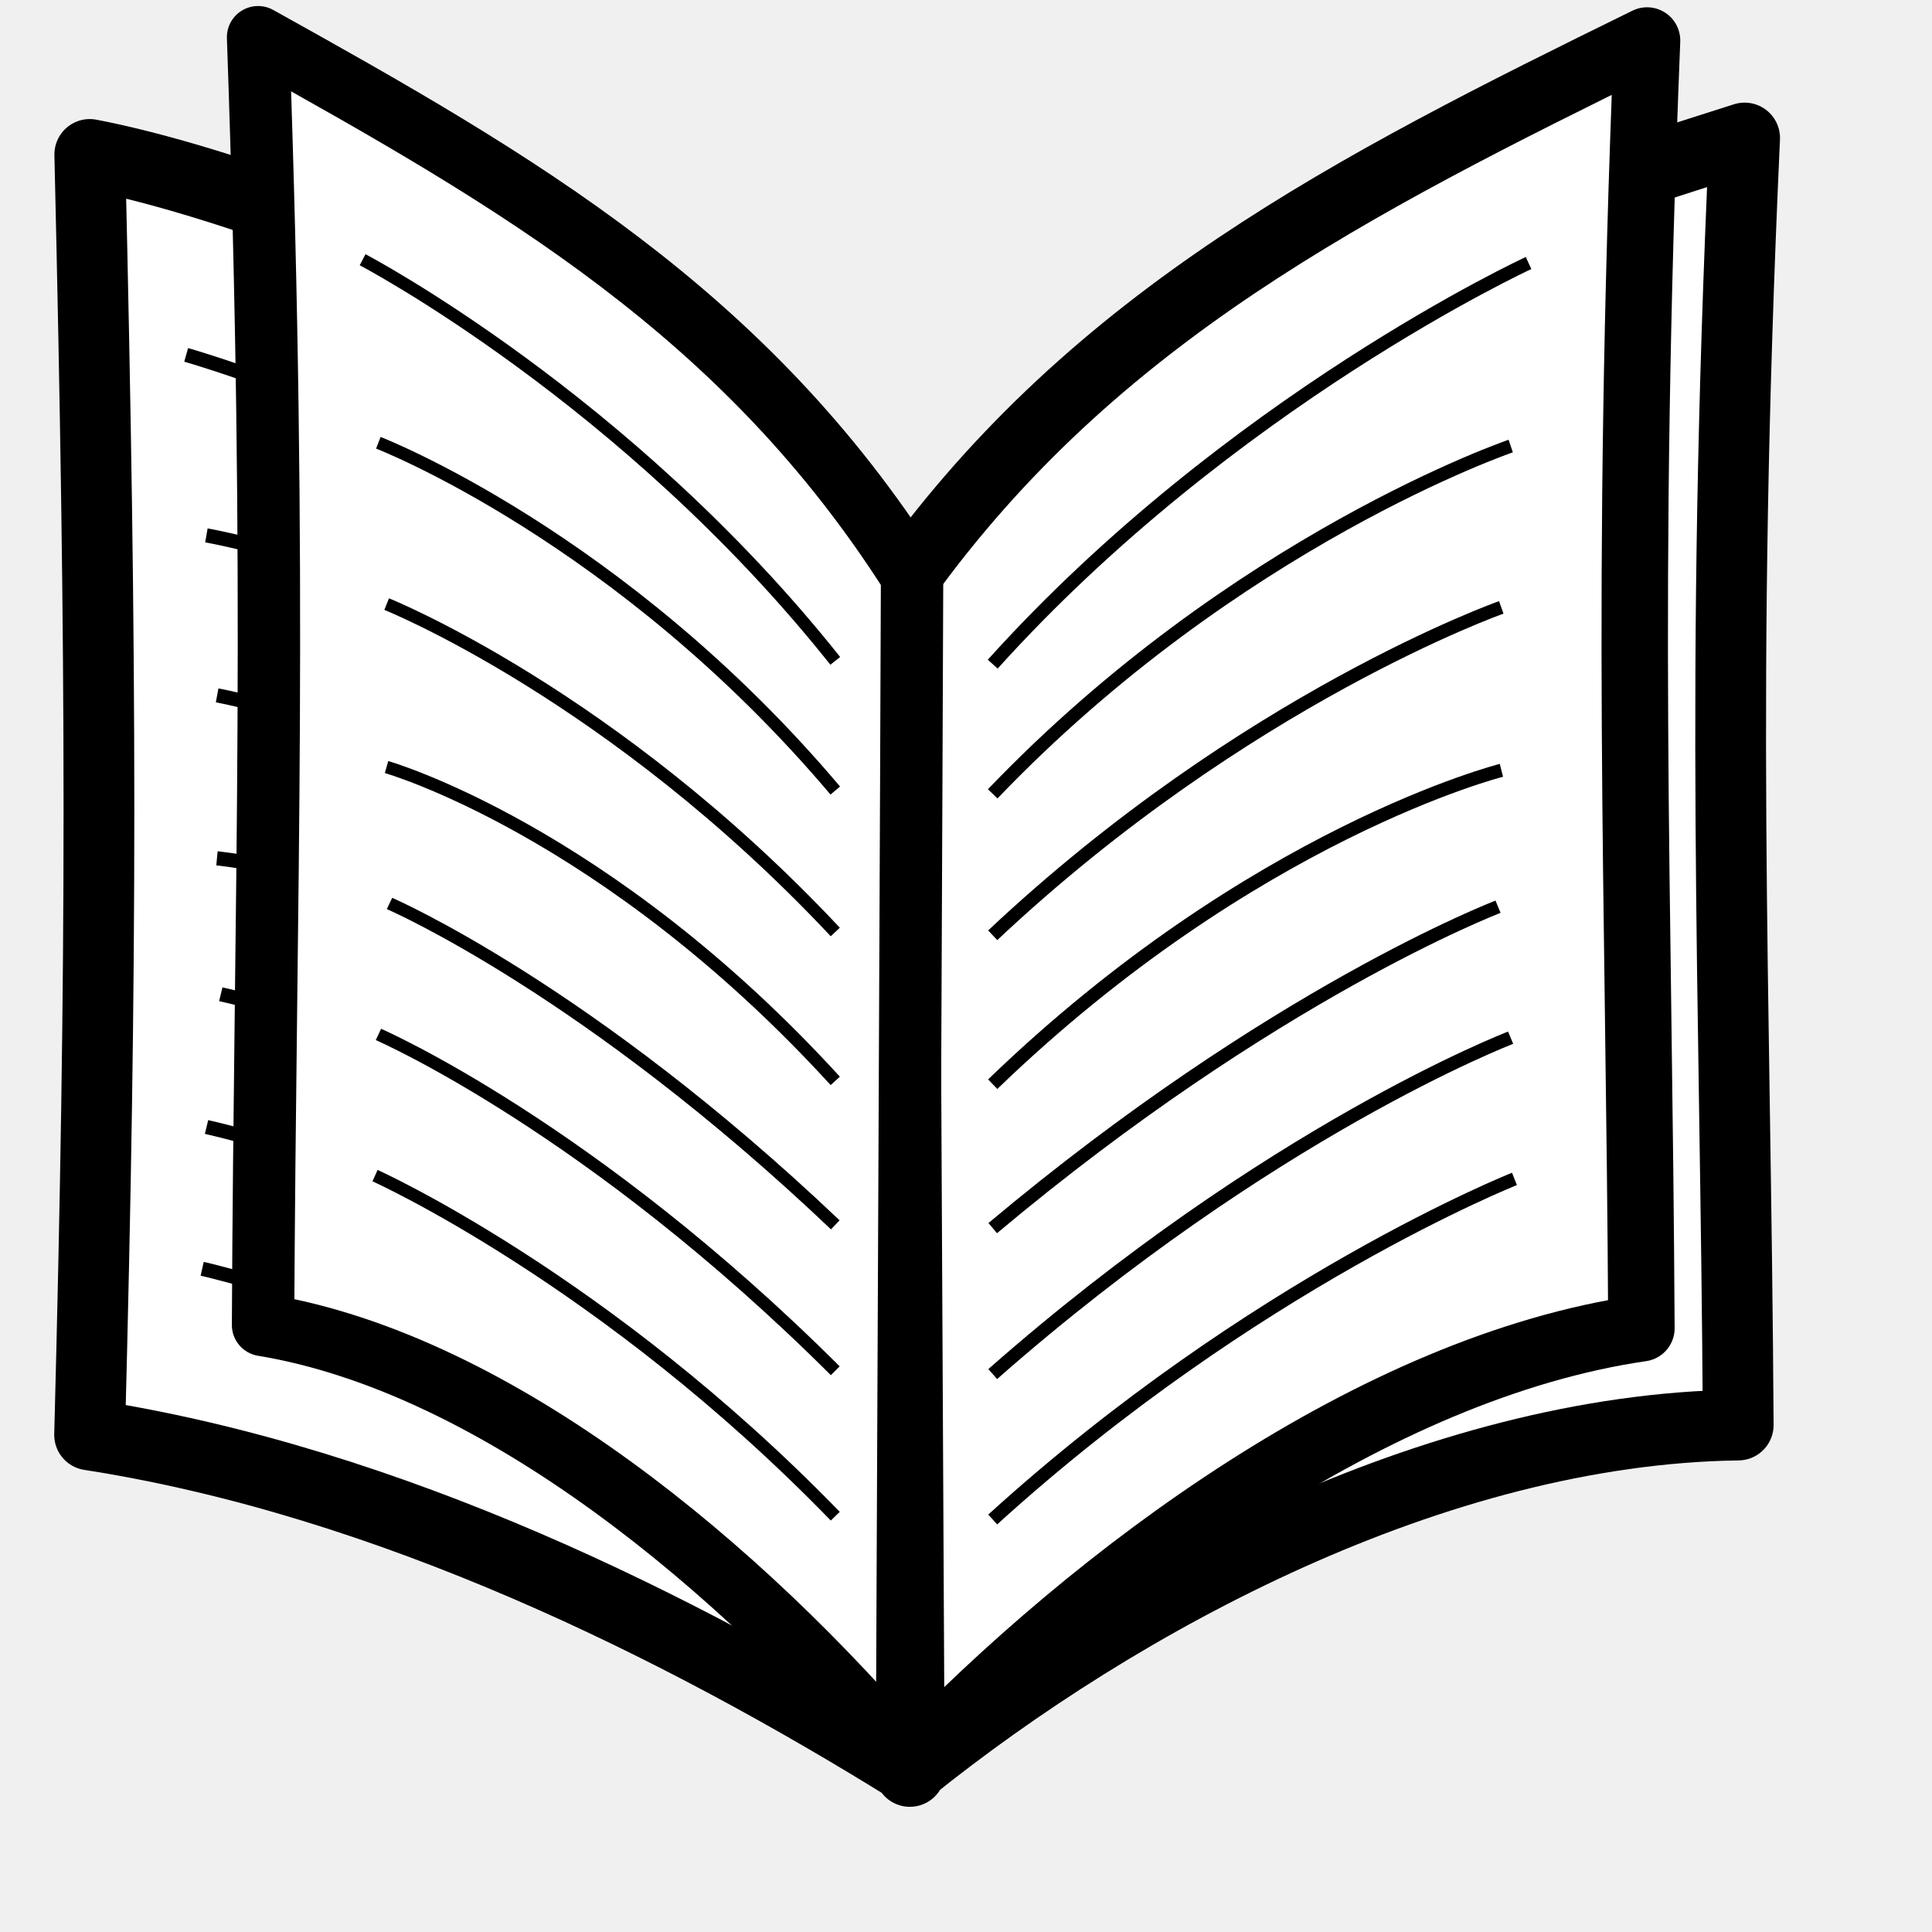
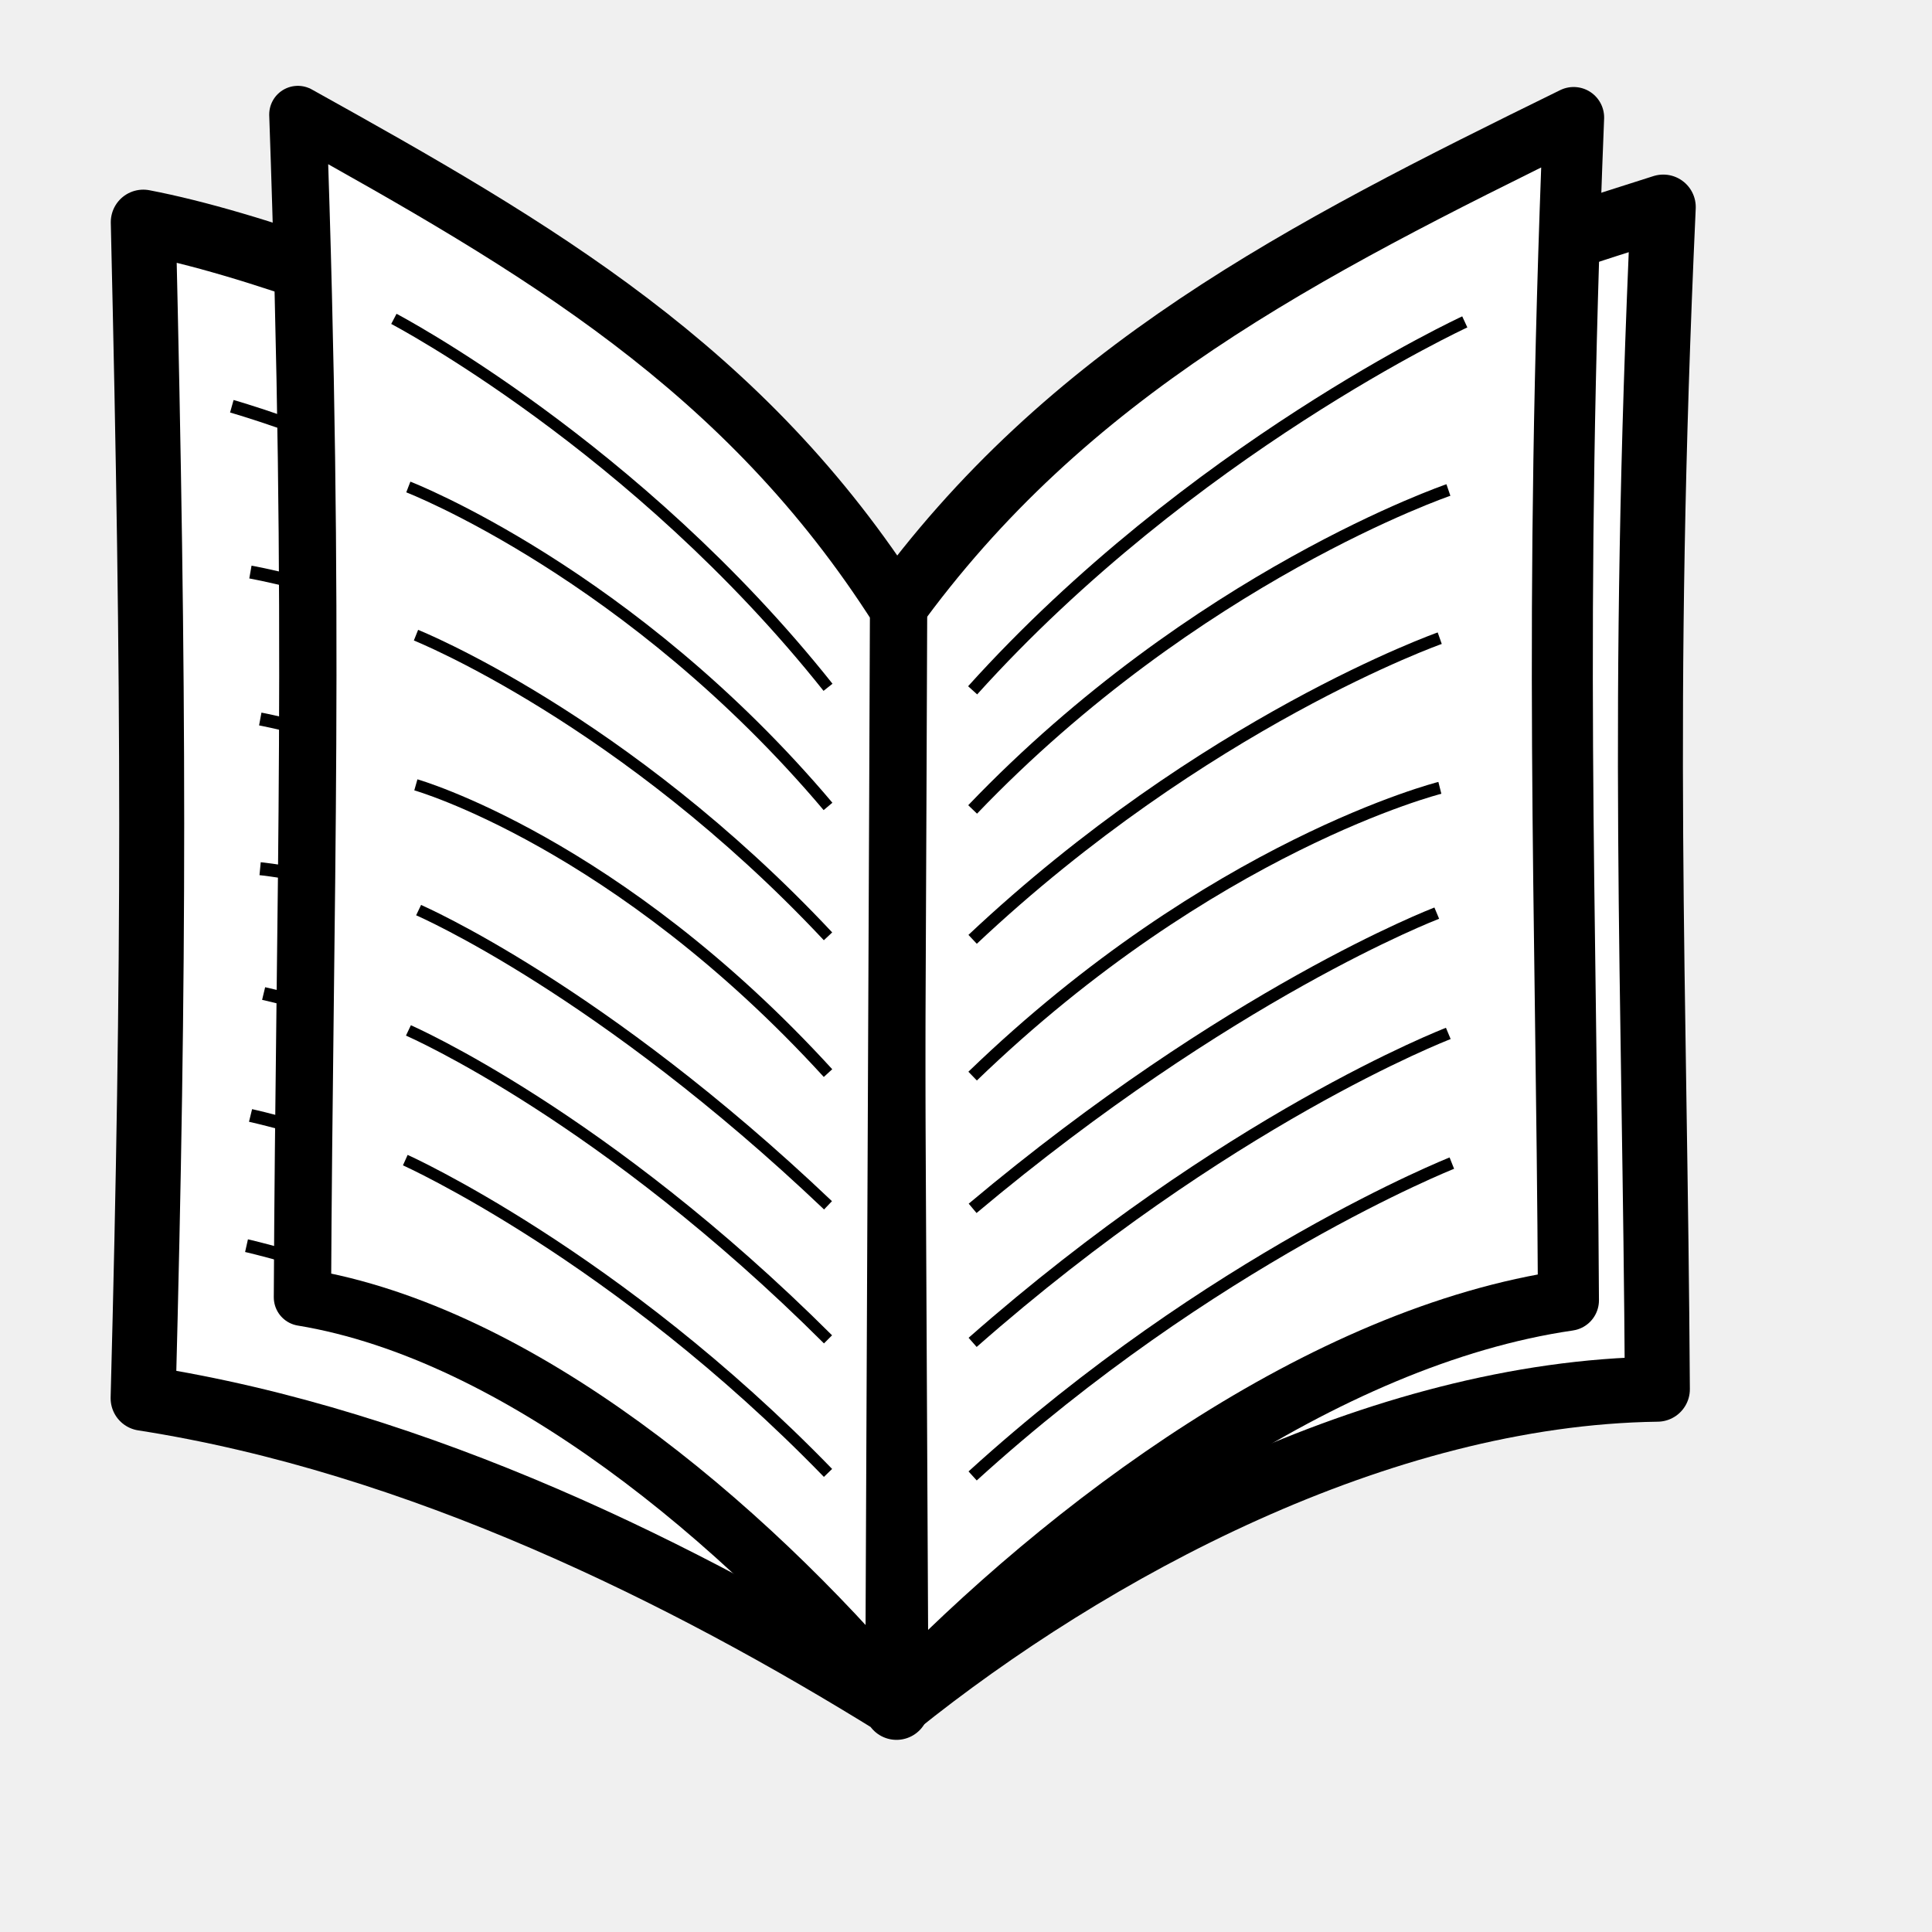
- <svg xmlns="http://www.w3.org/2000/svg" xmlns:xlink="http://www.w3.org/1999/xlink" id="svg1" width="128pt" height="128pt">
+ <svg xmlns="http://www.w3.org/2000/svg" xmlns:xlink="http://www.w3.org/1999/xlink" height="128pt" width="128pt" id="svg1">
  <defs id="defs3">
    <linearGradient id="linearGradient866">
-       <stop style="stop-color:#ffffff;stop-opacity:0.294;" offset="0" id="stop867" />
-       <stop style="stop-color:#000000;stop-opacity:0.322;" offset="1" id="stop868" />
+       <stop id="stop867" offset="0" style="stop-color:#ffffff;stop-opacity:0.294;" />
+       <stop id="stop868" offset="1" style="stop-color:#000000;stop-opacity:0.322;" />
    </linearGradient>
    <linearGradient id="linearGradient858">
-       <stop style="stop-color:#ffab00;stop-opacity:1;" offset="0" id="stop859" />
-       <stop style="stop-color:#ffe500;stop-opacity:1;" offset="1" id="stop860" />
+       <stop id="stop859" offset="0" style="stop-color:#ffab00;stop-opacity:1;" />
+       <stop id="stop860" offset="1" style="stop-color:#ffe500;stop-opacity:1;" />
    </linearGradient>
    <linearGradient id="linearGradient827">
-       <stop style="stop-color:#000000;stop-opacity:0.669;" offset="0" id="stop828" />
-       <stop style="stop-color:#ffffff;stop-opacity:0;" offset="1" id="stop829" />
+       <stop id="stop828" offset="0" style="stop-color:#000000;stop-opacity:0.669;" />
+       <stop id="stop829" offset="1" style="stop-color:#ffffff;stop-opacity:0;" />
    </linearGradient>
-     <linearGradient xlink:href="#linearGradient858" id="linearGradient830" x1="0.453" y1="0.625" x2="0.109" y2="0.11" />
-     <linearGradient xlink:href="#linearGradient866" id="linearGradient861" />
-     <radialGradient xlink:href="#linearGradient858" id="radialGradient865" cx="0.672" cy="0.748" r="0.601" fx="0.672" fy="0.748" />
-     <linearGradient xlink:href="#linearGradient858" id="linearGradient852" x1="0.859" y1="0.959" x2="0.453" y2="0.449" spreadMethod="reflect" />
-     <radialGradient xlink:href="#linearGradient866" id="radialGradient854" />
+     <linearGradient y2="0.11" x2="0.109" y1="0.625" x1="0.453" id="linearGradient830" xlink:href="#linearGradient858" />
+     <linearGradient id="linearGradient861" xlink:href="#linearGradient866" />
+     <radialGradient fy="0.748" fx="0.672" r="0.601" cy="0.748" cx="0.672" id="radialGradient865" xlink:href="#linearGradient858" />
+     <linearGradient spreadMethod="reflect" y2="0.449" x2="0.453" y1="0.959" x1="0.859" id="linearGradient852" xlink:href="#linearGradient858" />
+     <radialGradient id="radialGradient854" xlink:href="#linearGradient866" />
  </defs>
-   <path style="fill:#ffffff;fill-rule:evenodd;stroke:black;stroke-opacity:1;stroke-width:6.25;stroke-linejoin:round;stroke-linecap:butt;fill-opacity:1;stroke-dasharray:none;" d="M 79.795,51.539 C 72.392,36.846 28.26,17.535 7.93,13.642 C 9.003,59.4 9.023,84.455 7.915,126.755 C 34.432,130.885 60.068,143.632 80.375,156.235 C 80.375,162.389 79.795,55.232 79.795,51.539 z " id="path859" />
-   <path style="fill:#ffffff;fill-rule:evenodd;stroke:black;stroke-opacity:1;stroke-width:6.25;stroke-linejoin:round;stroke-linecap:butt;fill-opacity:1;stroke-dasharray:none;" d="M 79.795,51.249 C 98.801,30.173 124.501,21.597 154.115,12.191 C 151.882,61.14 153.312,86.485 153.55,125.884 C 126.742,126.244 98.941,141.312 80.375,156.235 C 80.375,156.007 79.795,54.942 79.795,51.249 z " id="path861" />
-   <path style="fill:none;fill-rule:evenodd;stroke:black;stroke-opacity:1;stroke-width:1.25;stroke-linejoin:miter;stroke-linecap:butt;fill-opacity:0.75;stroke-dasharray:none;" d="M 16.446,31.35 C 16.446,31.35 46.37,39.775 70.158,60.056" id="path909" />
-   <path style="fill:none;fill-opacity:0.75;fill-rule:evenodd;stroke:#000000;stroke-width:1.25;stroke-dasharray:none;" d="M 18.233,47.294 C 18.233,47.294 45.77,52.12 70.158,71.512" id="path911" />
-   <path style="fill:none;fill-rule:evenodd;stroke:black;stroke-opacity:1;stroke-width:1.25;stroke-linejoin:miter;stroke-linecap:butt;fill-opacity:0.75;stroke-dasharray:none;" d="M 19.181,61.427 C 19.181,61.427 44.856,66.197 70.158,84.005" id="path912" />
-   <path style="fill:none;fill-rule:evenodd;stroke:black;stroke-opacity:1;stroke-width:1.25;stroke-linejoin:miter;stroke-linecap:butt;fill-opacity:0.75;stroke-dasharray:none;" d="M 19.166,75.823 C 19.166,75.823 44.047,78.216 70.158,97.159" id="path913" />
-   <path style="fill:none;fill-rule:evenodd;stroke:black;stroke-opacity:1;stroke-width:1.25;stroke-linejoin:miter;stroke-linecap:butt;fill-opacity:0.75;stroke-dasharray:none;" d="M 19.504,87.83 C 19.794,87.9 42.065,92.626 70.158,109.876" id="path914" />
-   <path style="fill:none;fill-opacity:0.75;fill-rule:evenodd;stroke:#000000;stroke-width:1.25;stroke-dasharray:none;" d="M 18.245,99.557 C 18.535,99.627 42.43,104.743 70.158,122.767" id="path915" />
-   <path style="fill:none;fill-opacity:0.75;fill-rule:evenodd;stroke:#000000;stroke-width:1.25;stroke-dasharray:none;" d="M 17.859,112.08 C 17.859,112.08 44.009,117.943 70.158,135.613" id="path916" />
-   <path style="fill:none;fill-rule:evenodd;stroke:black;stroke-opacity:1;stroke-width:1.25;stroke-linejoin:miter;stroke-linecap:butt;fill-opacity:0.75;stroke-dasharray:none;" d="M 142.236,30.486 C 142.236,30.486 112.312,39.228 88.524,59.759" id="path858" />
-   <path style="fill:none;fill-opacity:0.75;fill-rule:evenodd;stroke:#000000;stroke-width:1.25;stroke-dasharray:none;" d="M 140.449,46.449 C 140.449,46.449 112.912,51.566 88.524,71.215" id="path860" />
-   <path style="fill:none;fill-rule:evenodd;stroke:black;stroke-opacity:1;stroke-width:1.25;stroke-linejoin:miter;stroke-linecap:butt;fill-opacity:0.75;stroke-dasharray:none;" d="M 139.501,60.593 C 139.501,60.593 113.826,65.634 88.524,83.708" id="path862" />
-   <path style="fill:none;fill-rule:evenodd;stroke:black;stroke-opacity:1;stroke-width:1.25;stroke-linejoin:miter;stroke-linecap:butt;fill-opacity:0.75;stroke-dasharray:none;" d="M 139.516,74.988 C 139.516,74.988 114.635,77.644 88.524,96.863" id="path863" />
-   <path style="fill:none;fill-rule:evenodd;stroke:black;stroke-opacity:1;stroke-width:1.25;stroke-linejoin:miter;stroke-linecap:butt;fill-opacity:0.75;stroke-dasharray:none;" d="M 139.178,86.998 C 138.888,87.072 116.617,92.033 88.524,109.579" id="path864" />
-   <path style="fill:none;fill-opacity:0.75;fill-rule:evenodd;stroke:#000000;stroke-width:1.25;stroke-dasharray:none;" d="M 140.437,98.712 C 140.147,98.785 116.252,104.154 88.524,122.47" id="path865" />
-   <path style="fill:none;fill-opacity:0.75;fill-rule:evenodd;stroke:#000000;stroke-width:1.25;stroke-dasharray:none;" d="M 140.823,111.231 C 140.823,111.231 114.673,117.371 88.524,135.316" id="path866" />
-   <path style="fill:#ffffff;fill-rule:evenodd;stroke:#000000;stroke-width:5.867;stroke-linejoin:round;" d="M 80.001,51.161 C 96.751,27.904 119.399,16.38 145.496,3.577 C 143.528,52.782 144.788,77.963 144.998,117.335 C 121.374,120.77 96.874,139.027 80.513,156.08 C 80.513,155.852 80.001,54.853 80.001,51.161 z " id="path867" />
-   <path style="fill:none;fill-opacity:0.75;fill-rule:evenodd;stroke:#000000;stroke-width:1.173;" d="M 135.028,23.234 C 135.028,23.234 108.657,35.409 87.694,58.669" id="path868" />
-   <path style="fill:none;fill-opacity:0.75;fill-rule:evenodd;stroke:#000000;stroke-width:1.173;" d="M 133.452,39.403 C 133.452,39.403 109.186,47.678 87.694,70.125" id="path869" />
-   <path style="fill:none;fill-opacity:0.75;fill-rule:evenodd;stroke:#000000;stroke-width:1.173;" d="M 132.617,53.655 C 132.617,53.655 109.991,61.641 87.694,82.618" id="path870" />
-   <path style="fill:none;fill-opacity:0.75;fill-rule:evenodd;stroke:#000000;stroke-width:1.173;" d="M 132.63,68.049 C 132.63,68.049 110.704,73.558 87.694,95.773" id="path871" />
-   <path style="fill:none;fill-opacity:0.75;fill-rule:evenodd;stroke:#000000;stroke-width:1.173;" d="M 132.332,80.098 C 132.077,80.204 112.451,87.72 87.694,108.489" id="path872" />
-   <path style="fill:none;fill-opacity:0.75;fill-rule:evenodd;stroke:#000000;stroke-width:1.173;" d="M 133.442,91.667 C 133.186,91.774 112.129,99.883 87.694,121.38" id="path873" />
-   <path style="fill:none;fill-opacity:0.75;fill-rule:evenodd;stroke:#000000;stroke-width:1.173;" d="M 133.782,104.142 C 133.782,104.142 110.737,113.281 87.694,134.226" id="path874" />
-   <path style="fill:none;fill-opacity:0.75;fill-rule:evenodd;stroke:#000000;stroke-width:1.174;" d="M 25.672,30.196 C 25.672,30.196 52.069,38.937 73.053,59.469" id="path875" />
-   <path style="fill:none;fill-opacity:0.75;fill-rule:evenodd;stroke:#000000;stroke-width:1.174;" d="M 27.249,46.159 C 27.249,46.159 51.539,51.276 73.053,70.925" id="path876" />
-   <path style="fill:none;fill-opacity:0.75;fill-rule:evenodd;stroke:#000000;stroke-width:1.174;" d="M 28.085,60.302 C 28.085,60.302 50.734,65.344 73.053,83.418" id="path877" />
-   <path style="fill:none;fill-opacity:0.75;fill-rule:evenodd;stroke:#000000;stroke-width:1.174;" d="M 28.072,74.698 C 28.072,74.698 50.019,77.354 73.053,96.573" id="path878" />
-   <path style="fill:none;fill-opacity:0.75;fill-rule:evenodd;stroke:#000000;stroke-width:1.174;" d="M 28.37,86.708 C 28.626,86.782 48.272,91.743 73.053,109.289" id="path879" />
-   <path style="fill:none;fill-opacity:0.75;fill-rule:evenodd;stroke:#000000;stroke-width:1.174;" d="M 27.26,98.422 C 27.516,98.495 48.593,103.864 73.053,122.18" id="path880" />
-   <path style="fill:none;fill-opacity:0.75;fill-rule:evenodd;stroke:#000000;stroke-width:1.174;" d="M 26.919,110.941 C 26.919,110.941 49.987,117.081 73.053,135.026" id="path881" />
-   <path style="fill:#ffffff;fill-rule:evenodd;stroke:#000000;stroke-width:5.51;stroke-linejoin:round;" d="M 80.57,50.871 C 65.796,27.614 45.817,16.09 22.797,3.287 C 24.533,52.492 23.421,77.673 23.237,117.045 C 44.076,120.48 65.687,138.737 80.119,155.79 C 80.119,155.562 80.57,54.563 80.57,50.871 z " id="path882" />
-   <path style="fill:none;fill-opacity:0.75;fill-rule:evenodd;stroke:#000000;stroke-width:1.102;" d="M 32.031,22.944 C 32.031,22.944 55.293,35.119 73.785,58.379" id="path883" />
-   <path style="fill:none;fill-opacity:0.75;fill-rule:evenodd;stroke:#000000;stroke-width:1.102;" d="M 33.421,39.113 C 33.421,39.113 54.826,47.388 73.785,69.835" id="path884" />
-   <path style="fill:none;fill-opacity:0.75;fill-rule:evenodd;stroke:#000000;stroke-width:1.102;" d="M 34.157,53.365 C 34.157,53.365 54.116,61.351 73.785,82.328" id="path885" />
-   <path style="fill:none;fill-opacity:0.75;fill-rule:evenodd;stroke:#000000;stroke-width:1.102;" d="M 34.146,67.759 C 34.146,67.759 53.487,73.268 73.785,95.483" id="path886" />
-   <path style="fill:none;fill-opacity:0.75;fill-rule:evenodd;stroke:#000000;stroke-width:1.102;" d="M 34.409,79.807 C 34.634,79.914 51.947,87.43 73.785,108.199" id="path887" />
-   <path style="fill:none;fill-opacity:0.75;fill-rule:evenodd;stroke:#000000;stroke-width:1.102;" d="M 33.43,91.377 C 33.656,91.484 52.23,99.593 73.785,121.09" id="path888" />
-   <path style="fill:none;fill-opacity:0.75;fill-rule:evenodd;stroke:#000000;stroke-width:1.102;" d="M 33.13,103.851 C 33.13,103.851 53.458,112.991 73.785,133.936" id="path889" />
+   <path id="path859" d="M 78.664,54.433 C 71.865,40.936 31.33,23.2 12.657,19.624 C 13.642,61.652 13.661,84.665 12.643,123.517 C 36.999,127.311 60.546,139.019 79.197,150.595 C 79.197,156.247 78.664,57.824 78.664,54.433 z " style="fill:#ffffff;fill-opacity:1;fill-rule:evenodd;stroke:#000000;stroke-width:5.741;stroke-linecap:butt;stroke-linejoin:round;stroke-opacity:1" />
+   <path id="path861" d="M 78.664,54.166 C 96.122,34.808 119.727,26.931 146.927,18.292 C 144.876,63.251 146.189,86.53 146.407,122.718 C 121.785,123.048 96.25,136.887 79.197,150.595 C 79.197,150.385 78.664,57.558 78.664,54.166 z " style="fill:#ffffff;fill-opacity:1;fill-rule:evenodd;stroke:#000000;stroke-width:5.741;stroke-linecap:butt;stroke-linejoin:round;stroke-opacity:1" />
+   <path id="path909" d="M 20.479,35.888 C 20.479,35.888 47.964,43.627 69.813,62.255" style="fill:none;fill-opacity:0.75;fill-rule:evenodd;stroke:#000000;stroke-width:1.148;stroke-linecap:butt;stroke-linejoin:miter;stroke-opacity:1" />
+   <path id="path911" d="M 22.121,50.533 C 22.121,50.533 47.412,54.966 69.813,72.777" style="fill:none;fill-opacity:0.75;fill-rule:evenodd;stroke:#000000;stroke-width:1.148" />
+   <path id="path912" d="M 22.991,63.515 C 22.991,63.515 46.574,67.896 69.813,84.252" style="fill:none;fill-opacity:0.75;fill-rule:evenodd;stroke:#000000;stroke-width:1.148;stroke-linecap:butt;stroke-linejoin:miter;stroke-opacity:1" />
+   <path id="path913" d="M 22.977,76.737 C 22.977,76.737 45.83,78.935 69.813,96.334" style="fill:none;fill-opacity:0.75;fill-rule:evenodd;stroke:#000000;stroke-width:1.148;stroke-linecap:butt;stroke-linejoin:miter;stroke-opacity:1" />
+   <path id="path914" d="M 23.288,87.765 C 23.554,87.829 44.01,92.17 69.813,108.014" style="fill:none;fill-opacity:0.75;fill-rule:evenodd;stroke:#000000;stroke-width:1.148;stroke-linecap:butt;stroke-linejoin:miter;stroke-opacity:1" />
+   <path id="path915" d="M 22.132,98.536 C 22.398,98.601 44.345,103.3 69.813,119.854" style="fill:none;fill-opacity:0.75;fill-rule:evenodd;stroke:#000000;stroke-width:1.148" />
+   <path id="path916" d="M 21.777,110.038 C 21.777,110.038 45.796,115.424 69.813,131.653" style="fill:none;fill-opacity:0.75;fill-rule:evenodd;stroke:#000000;stroke-width:1.148" />
+   <path id="path858" d="M 136.016,35.095 C 136.016,35.095 108.531,43.124 86.682,61.982" style="fill:none;fill-opacity:0.75;fill-rule:evenodd;stroke:#000000;stroke-width:1.148;stroke-linecap:butt;stroke-linejoin:miter;stroke-opacity:1" />
+   <path id="path860" d="M 134.374,49.757 C 134.374,49.757 109.082,54.457 86.682,72.504" style="fill:none;fill-opacity:0.75;fill-rule:evenodd;stroke:#000000;stroke-width:1.148" />
+   <path id="path862" d="M 133.504,62.748 C 133.504,62.748 109.921,67.378 86.682,83.98" style="fill:none;fill-opacity:0.75;fill-rule:evenodd;stroke:#000000;stroke-width:1.148;stroke-linecap:butt;stroke-linejoin:miter;stroke-opacity:1" />
+   <path id="path863" d="M 133.517,75.97 C 133.517,75.97 110.665,78.409 86.682,96.062" style="fill:none;fill-opacity:0.75;fill-rule:evenodd;stroke:#000000;stroke-width:1.148;stroke-linecap:butt;stroke-linejoin:miter;stroke-opacity:1" />
+   <path id="path864" d="M 133.207,87.001 C 132.94,87.069 112.485,91.626 86.682,107.742" style="fill:none;fill-opacity:0.75;fill-rule:evenodd;stroke:#000000;stroke-width:1.148;stroke-linecap:butt;stroke-linejoin:miter;stroke-opacity:1" />
+   <path id="path865" d="M 134.363,97.76 C 134.097,97.828 112.15,102.759 86.682,119.582" style="fill:none;fill-opacity:0.75;fill-rule:evenodd;stroke:#000000;stroke-width:1.148" />
+   <path id="path866" d="M 134.718,109.259 C 134.718,109.259 110.699,114.898 86.682,131.381" style="fill:none;fill-opacity:0.75;fill-rule:evenodd;stroke:#000000;stroke-width:1.148" />
+   <path id="path867" d="M 78.854,54.085 C 94.238,32.724 115.04,22.139 139.01,10.38 C 137.202,55.574 138.36,78.703 138.552,114.865 C 116.854,118.02 94.351,134.789 79.324,150.452 C 79.324,150.242 78.854,57.476 78.854,54.085 z " style="fill:#ffffff;fill-rule:evenodd;stroke:#000000;stroke-width:5.389;stroke-linejoin:round" />
+   <path id="path868" d="M 129.395,28.435 C 129.395,28.435 105.174,39.617 85.919,60.981" style="fill:none;fill-opacity:0.75;fill-rule:evenodd;stroke:#000000;stroke-width:1.078" />
+   <path id="path869" d="M 127.948,43.285 C 127.948,43.285 105.66,50.886 85.919,71.503" style="fill:none;fill-opacity:0.75;fill-rule:evenodd;stroke:#000000;stroke-width:1.078" />
+   <path id="path870" d="M 127.181,56.376 C 127.181,56.376 106.399,63.711 85.919,82.978" style="fill:none;fill-opacity:0.75;fill-rule:evenodd;stroke:#000000;stroke-width:1.078" />
+   <path id="path871" d="M 127.193,69.596 C 127.193,69.596 107.054,74.657 85.919,95.06" style="fill:none;fill-opacity:0.75;fill-rule:evenodd;stroke:#000000;stroke-width:1.078" />
+   <path id="path872" d="M 126.919,80.663 C 126.685,80.761 108.658,87.664 85.919,106.741" style="fill:none;fill-opacity:0.75;fill-rule:evenodd;stroke:#000000;stroke-width:1.078" />
+   <path id="path873" d="M 127.938,91.289 C 127.704,91.387 108.363,98.836 85.919,118.581" style="fill:none;fill-opacity:0.75;fill-rule:evenodd;stroke:#000000;stroke-width:1.078" />
+   <path id="path874" d="M 128.251,102.747 C 128.251,102.747 107.085,111.142 85.919,130.38" style="fill:none;fill-opacity:0.75;fill-rule:evenodd;stroke:#000000;stroke-width:1.078" />
+   <path id="path875" d="M 28.953,34.829 C 28.953,34.829 53.199,42.858 72.472,61.716" style="fill:none;fill-opacity:0.75;fill-rule:evenodd;stroke:#000000;stroke-width:1.078" />
+   <path id="path876" d="M 30.402,49.491 C 30.402,49.491 52.712,54.191 72.472,72.238" style="fill:none;fill-opacity:0.75;fill-rule:evenodd;stroke:#000000;stroke-width:1.078" />
+   <path id="path877" d="M 31.169,62.481 C 31.169,62.481 51.972,67.112 72.472,83.713" style="fill:none;fill-opacity:0.75;fill-rule:evenodd;stroke:#000000;stroke-width:1.078" />
+   <path id="path878" d="M 31.157,75.704 C 31.157,75.704 51.316,78.143 72.472,95.795" style="fill:none;fill-opacity:0.75;fill-rule:evenodd;stroke:#000000;stroke-width:1.078" />
+   <path id="path879" d="M 31.431,86.735 C 31.666,86.802 49.71,91.359 72.472,107.475" style="fill:none;fill-opacity:0.75;fill-rule:evenodd;stroke:#000000;stroke-width:1.078" />
+   <path id="path880" d="M 30.411,97.494 C 30.646,97.561 50.006,102.492 72.472,119.315" style="fill:none;fill-opacity:0.75;fill-rule:evenodd;stroke:#000000;stroke-width:1.078" />
+   <path id="path881" d="M 30.099,108.992 C 30.099,108.992 51.286,114.631 72.472,131.114" style="fill:none;fill-opacity:0.75;fill-rule:evenodd;stroke:#000000;stroke-width:1.078" />
+   <path id="path882" d="M 79.377,53.818 C 65.806,32.458 47.456,21.872 26.312,10.113 C 27.907,55.308 26.886,78.436 26.716,114.599 C 45.856,117.753 65.706,134.522 78.962,150.186 C 78.962,149.976 79.377,57.21 79.377,53.818 z " style="fill:#ffffff;fill-rule:evenodd;stroke:#000000;stroke-width:5.061;stroke-linejoin:round" />
+   <path id="path883" d="M 34.794,28.168 C 34.794,28.168 56.16,39.35 73.144,60.714" style="fill:none;fill-opacity:0.75;fill-rule:evenodd;stroke:#000000;stroke-width:1.012" />
+   <path id="path884" d="M 36.07,43.019 C 36.07,43.019 55.731,50.62 73.144,71.237" style="fill:none;fill-opacity:0.75;fill-rule:evenodd;stroke:#000000;stroke-width:1.012" />
+   <path id="path885" d="M 36.747,56.109 C 36.747,56.109 55.079,63.445 73.144,82.712" style="fill:none;fill-opacity:0.75;fill-rule:evenodd;stroke:#000000;stroke-width:1.012" />
+   <path id="path886" d="M 36.736,69.33 C 36.736,69.33 54.501,74.39 73.144,94.794" style="fill:none;fill-opacity:0.75;fill-rule:evenodd;stroke:#000000;stroke-width:1.012" />
+   <path id="path887" d="M 36.978,80.396 C 37.185,80.495 53.086,87.398 73.144,106.474" style="fill:none;fill-opacity:0.75;fill-rule:evenodd;stroke:#000000;stroke-width:1.012" />
+   <path id="path888" d="M 36.079,91.023 C 36.286,91.121 53.346,98.569 73.144,118.314" style="fill:none;fill-opacity:0.75;fill-rule:evenodd;stroke:#000000;stroke-width:1.012" />
+   <path id="path889" d="M 35.803,102.481 C 35.803,102.481 54.474,110.875 73.144,130.113" style="fill:none;fill-opacity:0.75;fill-rule:evenodd;stroke:#000000;stroke-width:1.012" />
</svg>
